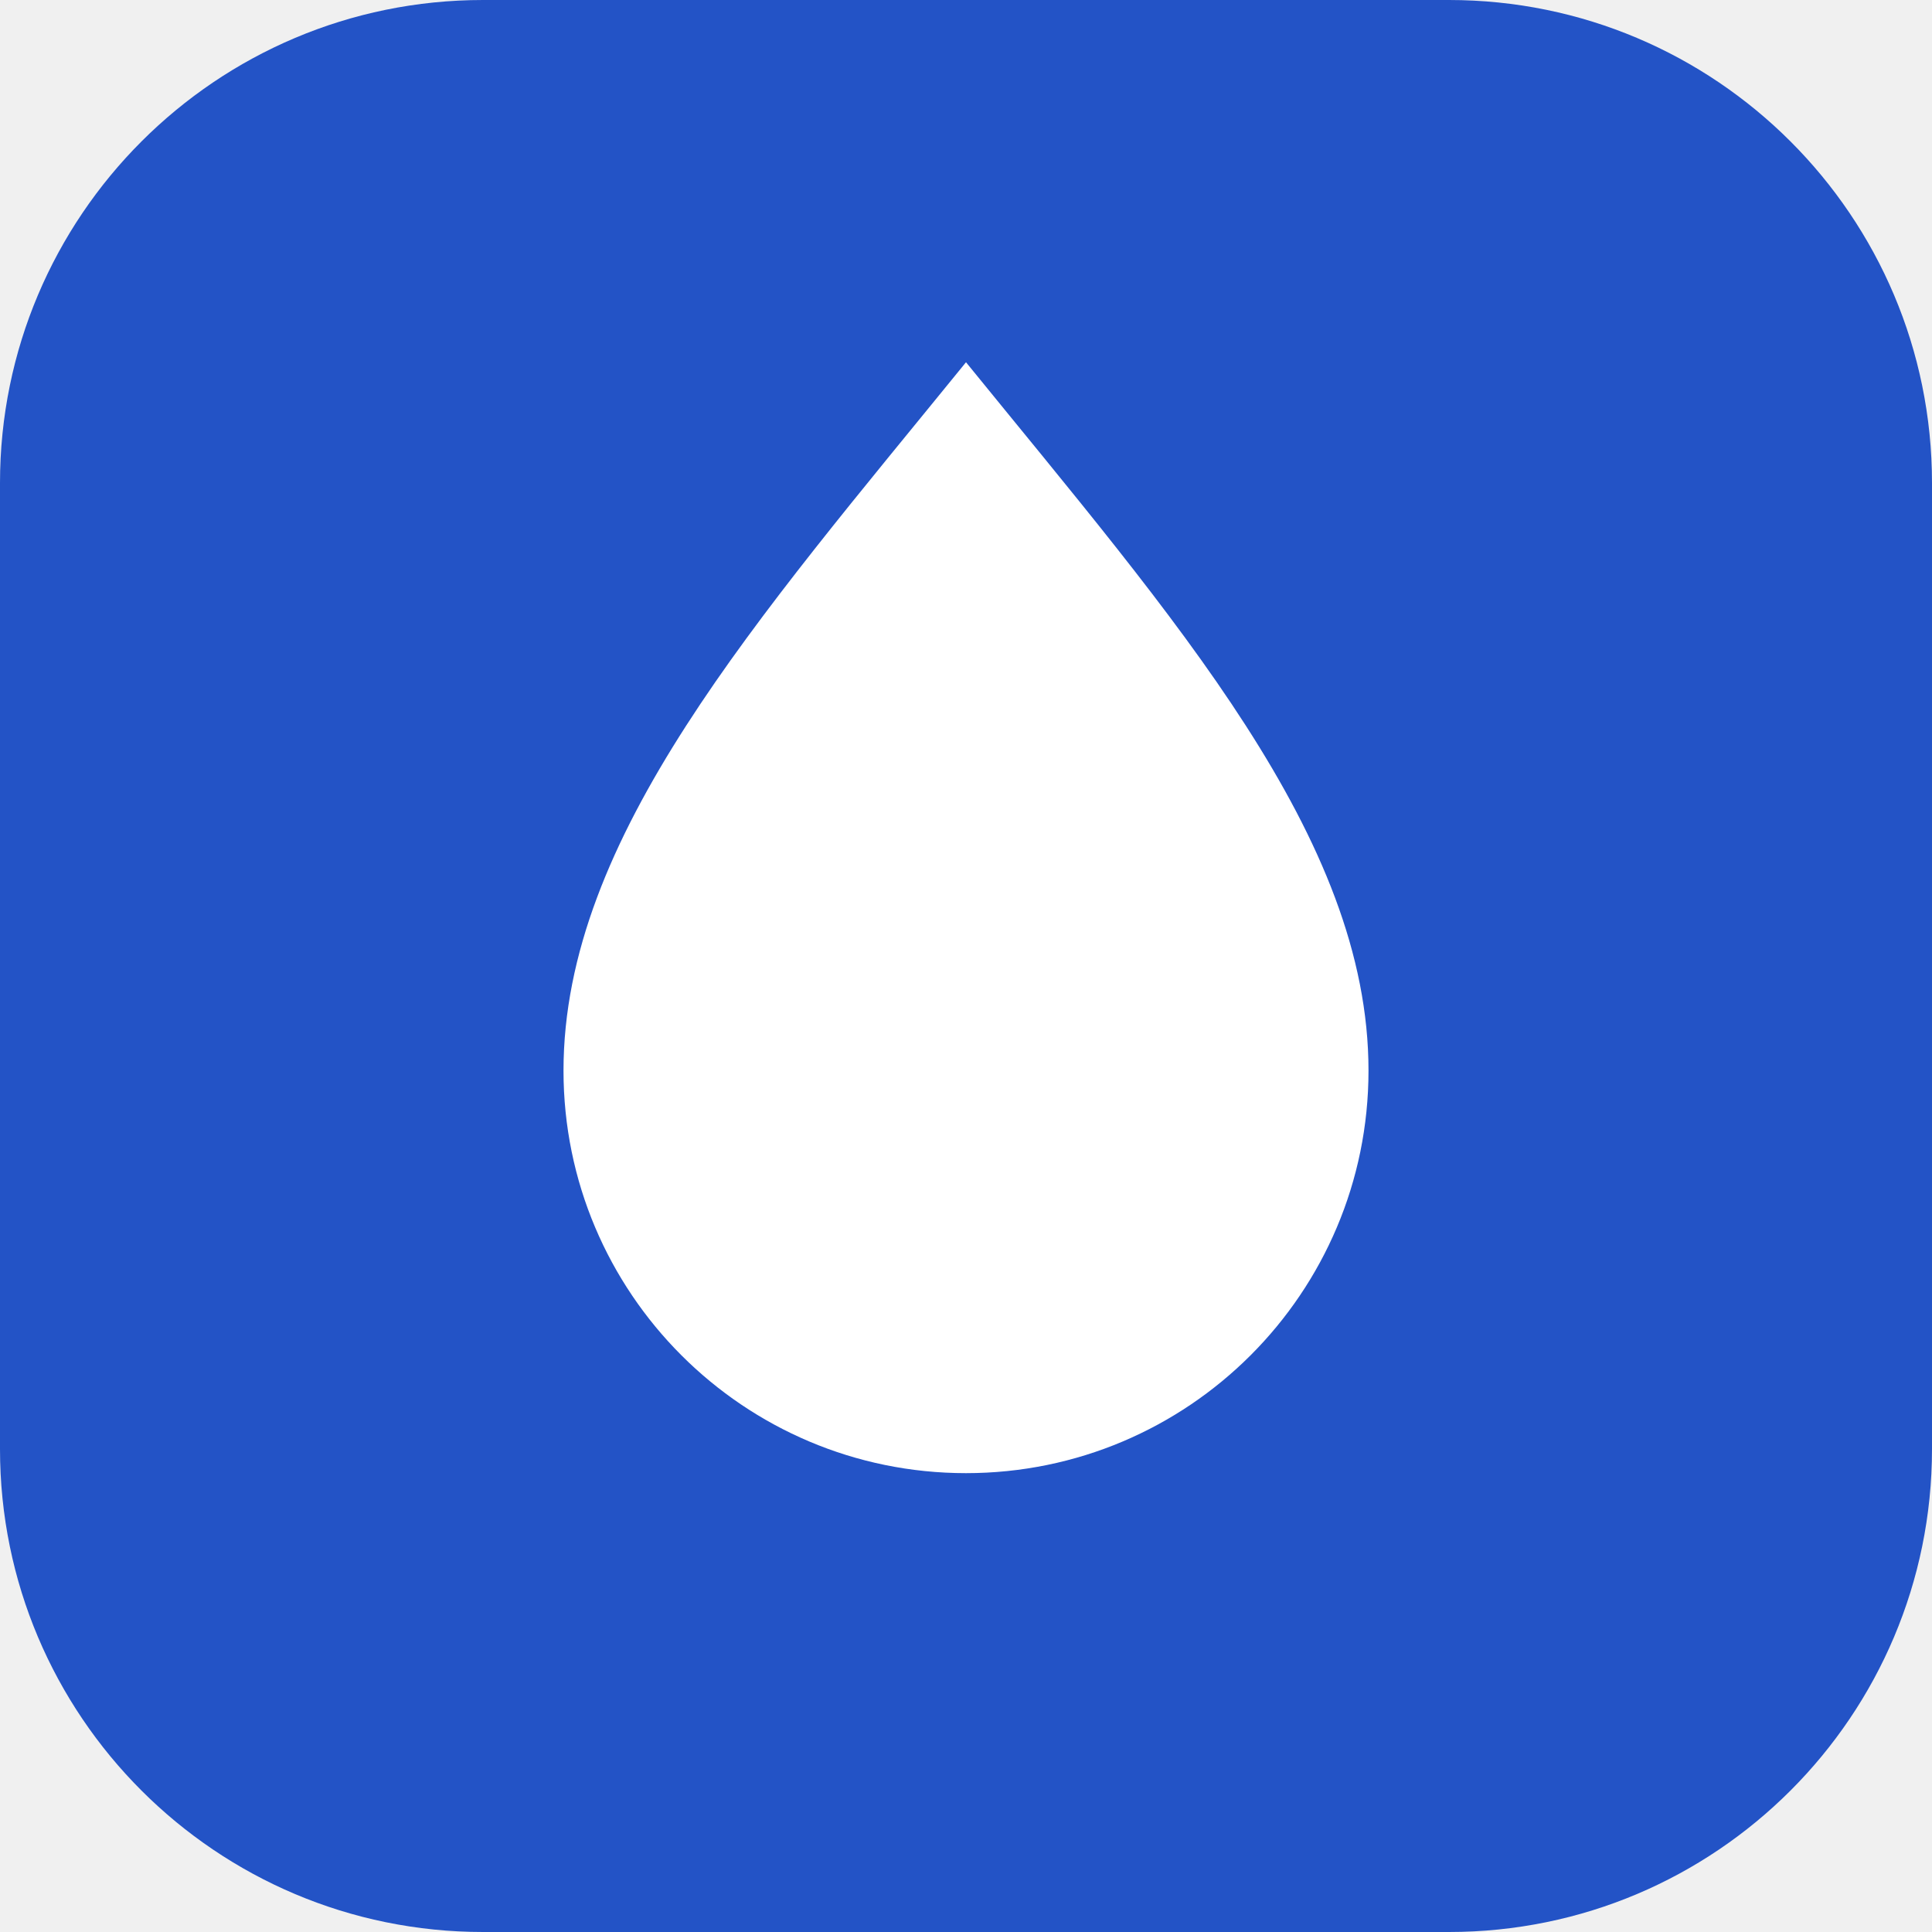
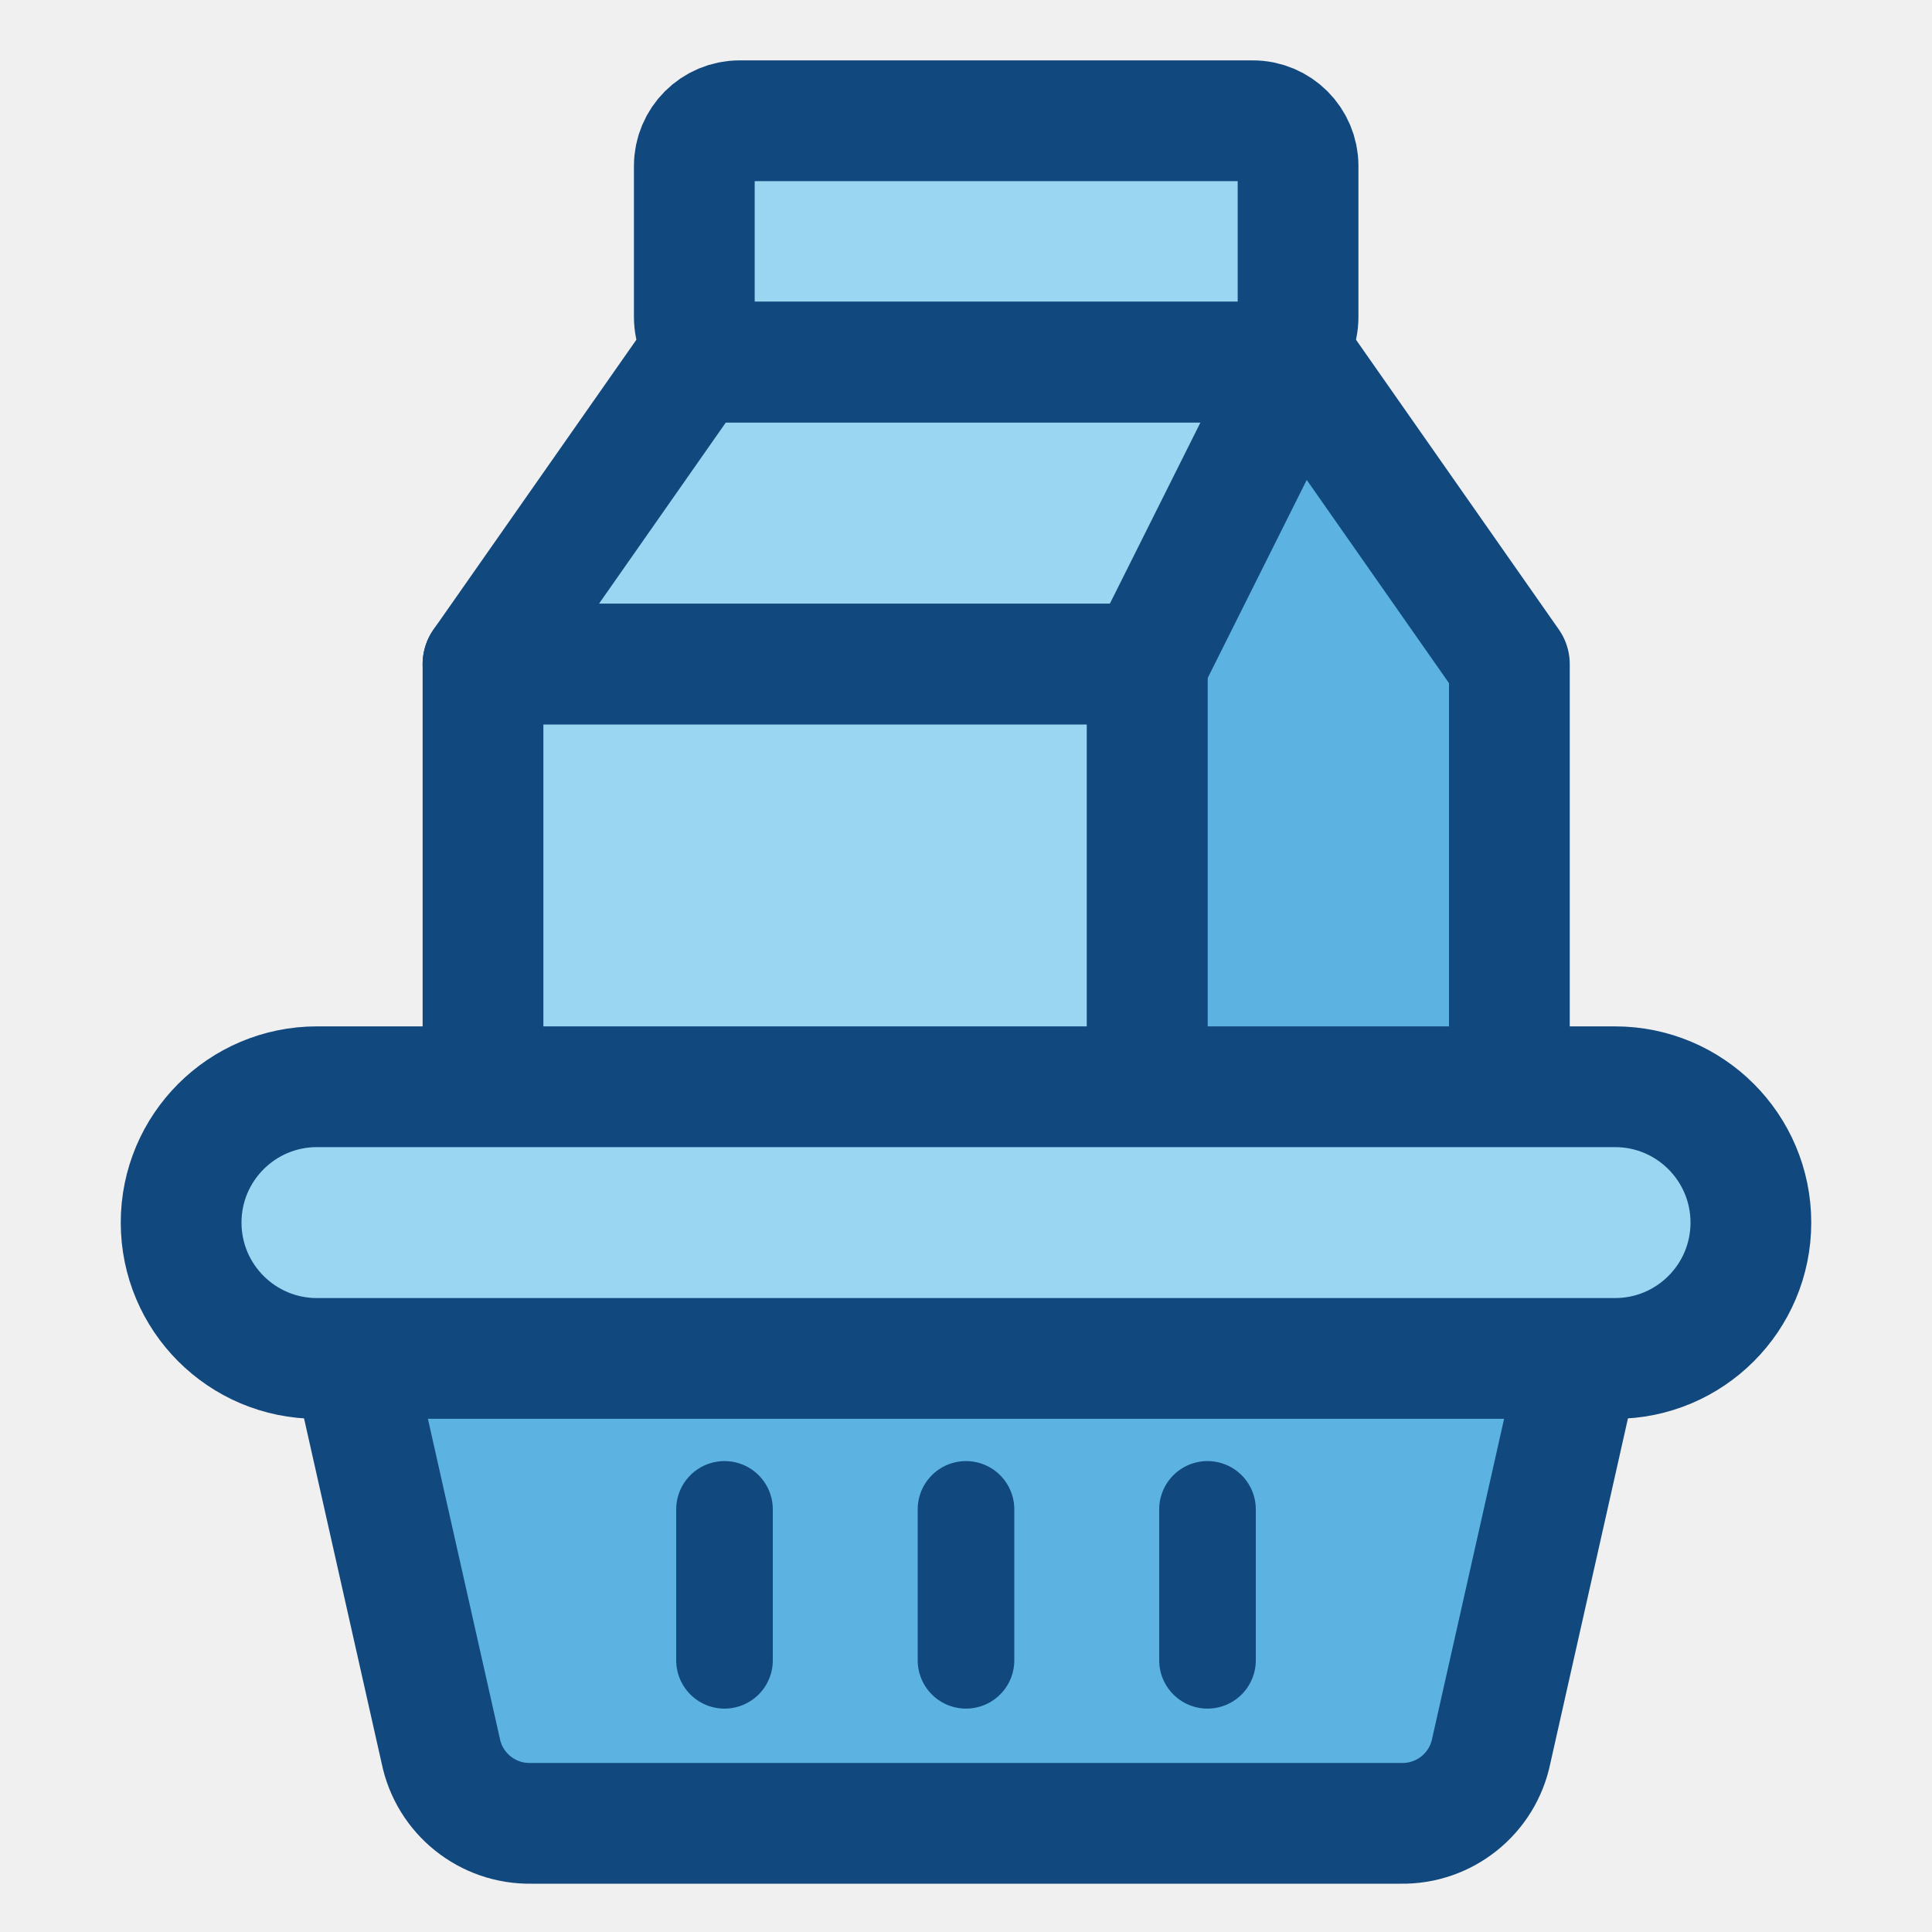
- <svg xmlns="http://www.w3.org/2000/svg" viewBox="0 0 24 24">
-   <rect width="24" height="24" rx="6" fill="#2353c6" />
-   <path fill="#fff" d="M12 4.5c2.6 3.2 5 5.9 5 8.8a5 5 0 0 1-10 0c0-2.9 2.4-5.6 5-8.8z" />
+ <svg xmlns="http://www.w3.org/2000/svg" viewBox="0 0 64 64" fill="none" stroke="#11487e" stroke-width="4" stroke-linejoin="round" stroke-linecap="round">
+   <rect x="23" y="4" width="20" height="8" rx="1.5" fill="#9ad6f1" />
+   <path d="M23 12h20l7 10v20H38V22z" fill="#5cb2e1" />
+   <path d="M23 12h20l-5 10H16z" fill="#9ad6f1" />
+   <path d="M16 22h22v20H16z" fill="#9ad6f1" />
+   <path d="M11 42h42l-3.6 16a3 3 0 0 1-3 2.4H17.6a3 3 0 0 1-3-2.4z" fill="#5cb2e1" />
+   <rect x="6" y="36" width="52" height="9" rx="4.5" fill="#9ad6f1" />
+   <path d="M24 50v5M32 50v5M40 50v5" stroke-width="3.2" />
</svg>
